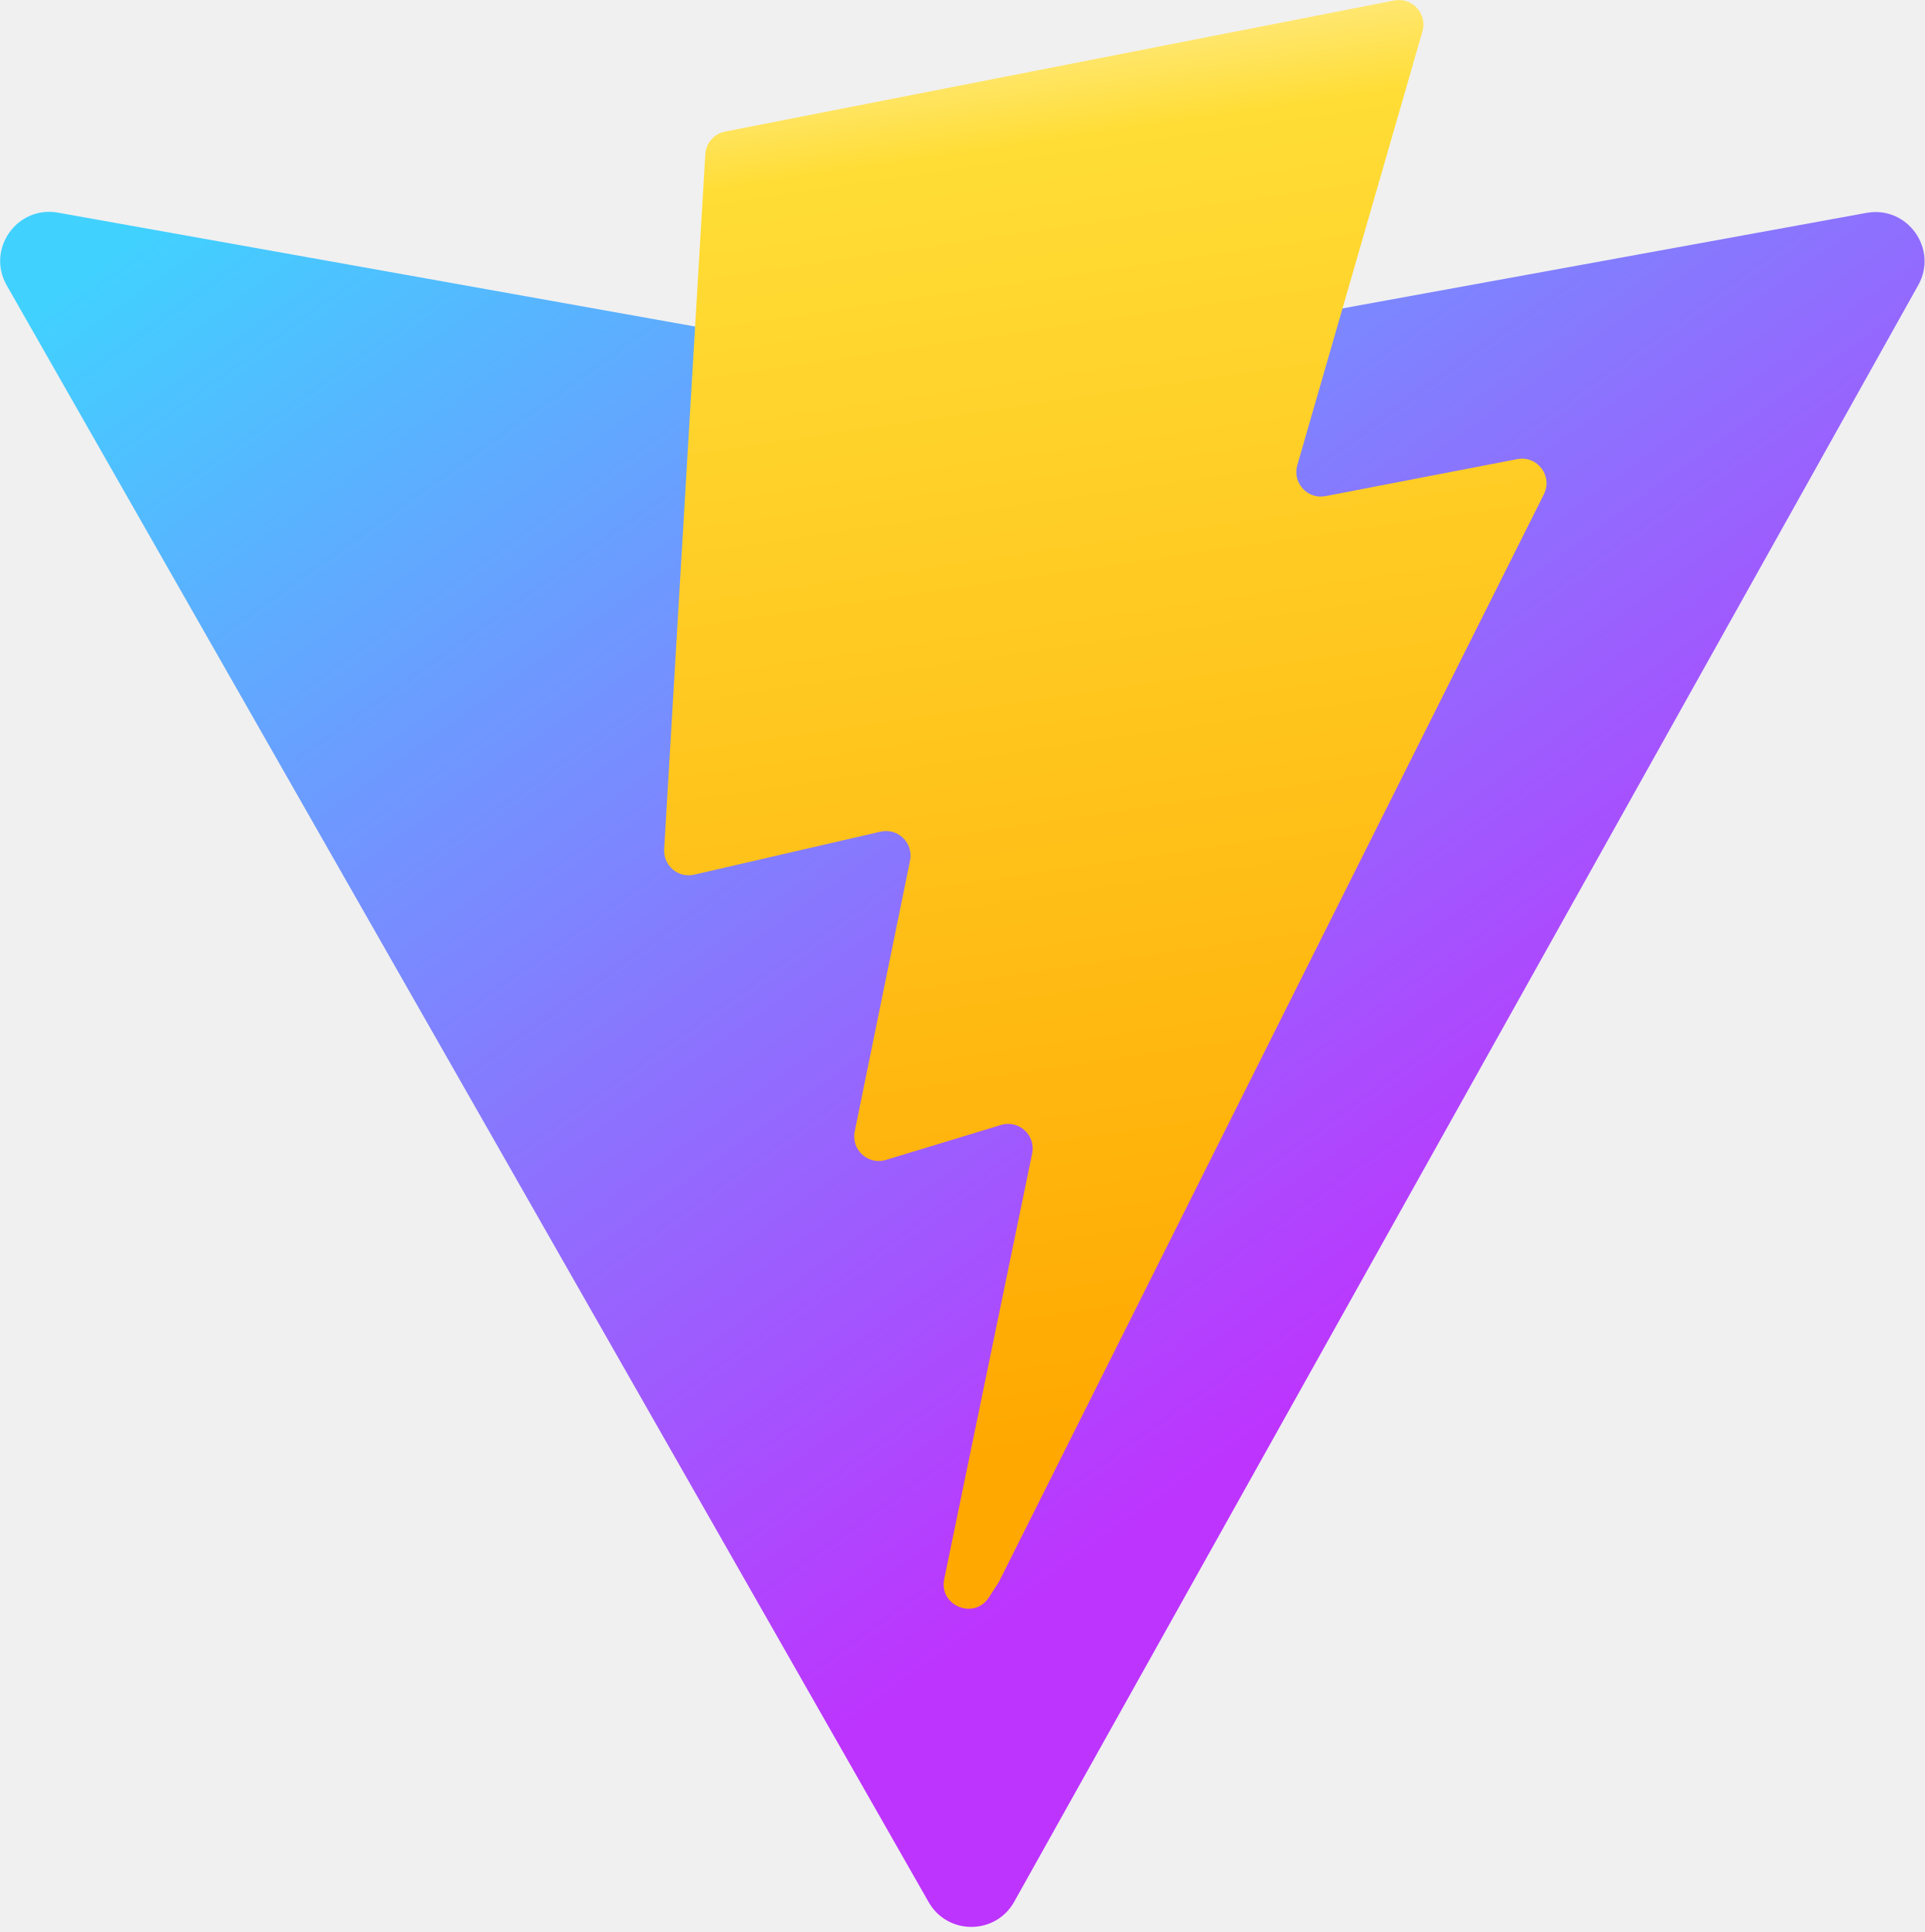
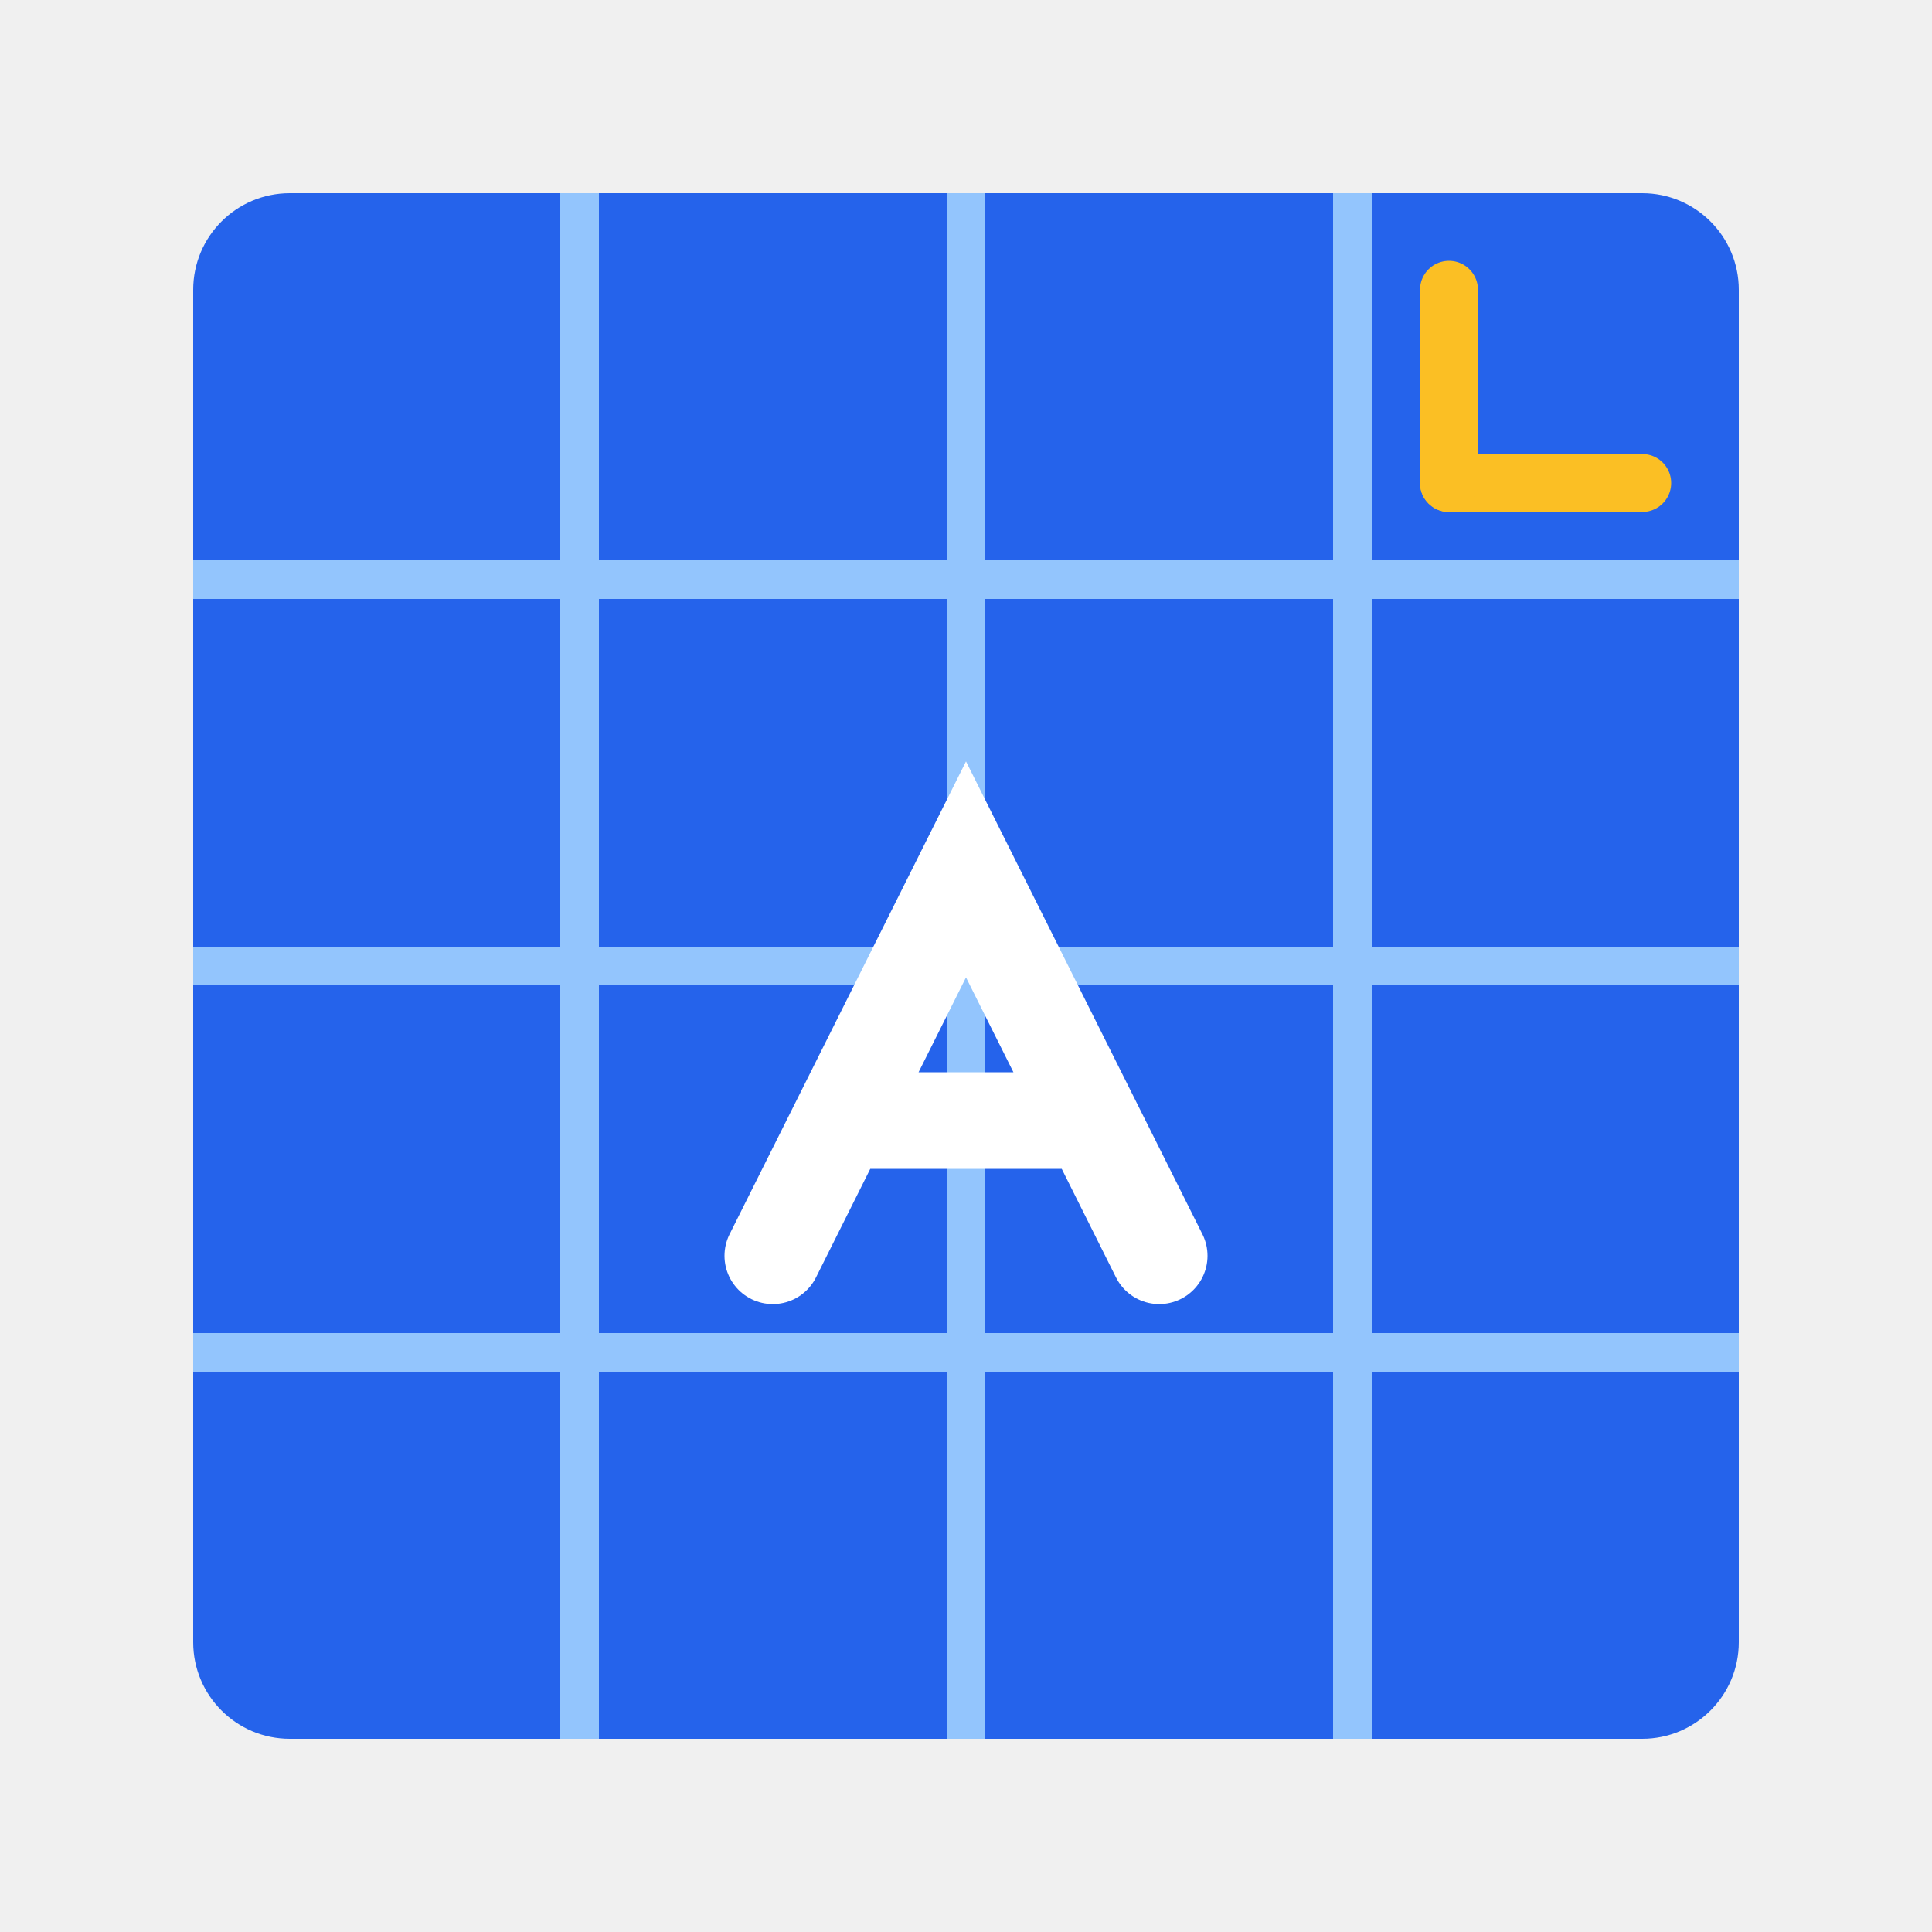
- <svg xmlns="http://www.w3.org/2000/svg" aria-hidden="true" role="img" class="iconify iconify--logos" width="31.88" height="32" preserveAspectRatio="xMidYMid meet" viewBox="0 0 256 257">
-   <defs>
-     <linearGradient id="IconifyId1813088fe1fbc01fb466" x1="-.828%" x2="57.636%" y1="7.652%" y2="78.411%">
-       <stop offset="0%" stop-color="#41D1FF" />
-       <stop offset="100%" stop-color="#BD34FE" />
-     </linearGradient>
-     <linearGradient id="IconifyId1813088fe1fbc01fb467" x1="43.376%" x2="50.316%" y1="2.242%" y2="89.03%">
-       <stop offset="0%" stop-color="#FFEA83" />
-       <stop offset="8.333%" stop-color="#FFDD35" />
-       <stop offset="100%" stop-color="#FFA800" />
-     </linearGradient>
-   </defs>
-   <path fill="url(#IconifyId1813088fe1fbc01fb466)" d="M255.153 37.938L134.897 252.976c-2.483 4.44-8.862 4.466-11.382.048L.875 37.958c-2.746-4.814 1.371-10.646 6.827-9.67l120.385 21.517a6.537 6.537 0 0 0 2.322-.004l117.867-21.483c5.438-.991 9.574 4.796 6.877 9.62Z" />
-   <path fill="url(#IconifyId1813088fe1fbc01fb467)" d="M185.432.063L96.44 17.501a3.268 3.268 0 0 0-2.634 3.014l-5.474 92.456a3.268 3.268 0 0 0 3.997 3.378l24.777-5.718c2.318-.535 4.413 1.507 3.936 3.838l-7.361 36.047c-.495 2.426 1.782 4.5 4.151 3.78l15.304-4.649c2.372-.72 4.652 1.36 4.15 3.788l-11.698 56.621c-.732 3.542 3.979 5.473 5.943 2.437l1.313-2.028l72.516-144.72c1.215-2.423-.88-5.186-3.54-4.672l-25.505 4.922c-2.396.462-4.435-1.77-3.759-4.114l16.646-57.705c.677-2.35-1.37-4.583-3.769-4.113Z" />
+ <svg xmlns="http://www.w3.org/2000/svg" viewBox="0 0 100 100">
+   <rect x="10" y="10" width="80" height="80" rx="5" fill="#2563EB" />
+   <line x1="10" y1="30" x2="90" y2="30" stroke="#93C5FD" stroke-width="2" />
+   <line x1="10" y1="50" x2="90" y2="50" stroke="#93C5FD" stroke-width="2" />
+   <line x1="10" y1="70" x2="90" y2="70" stroke="#93C5FD" stroke-width="2" />
+   <line x1="30" y1="10" x2="30" y2="90" stroke="#93C5FD" stroke-width="2" />
+   <line x1="50" y1="10" x2="50" y2="90" stroke="#93C5FD" stroke-width="2" />
+   <line x1="70" y1="10" x2="70" y2="90" stroke="#93C5FD" stroke-width="2" />
+   <path d="M40,65 L50,45 L60,65 M45,58 L55,58" stroke="#FFFFFF" stroke-width="5" stroke-linecap="round" fill="none" />
+   <line x1="75" y1="25" x2="85" y2="25" stroke="#FBBF24" stroke-width="3" stroke-linecap="round" />
+   <line x1="75" y1="25" x2="75" y2="15" stroke="#FBBF24" stroke-width="3" stroke-linecap="round" />
</svg>
